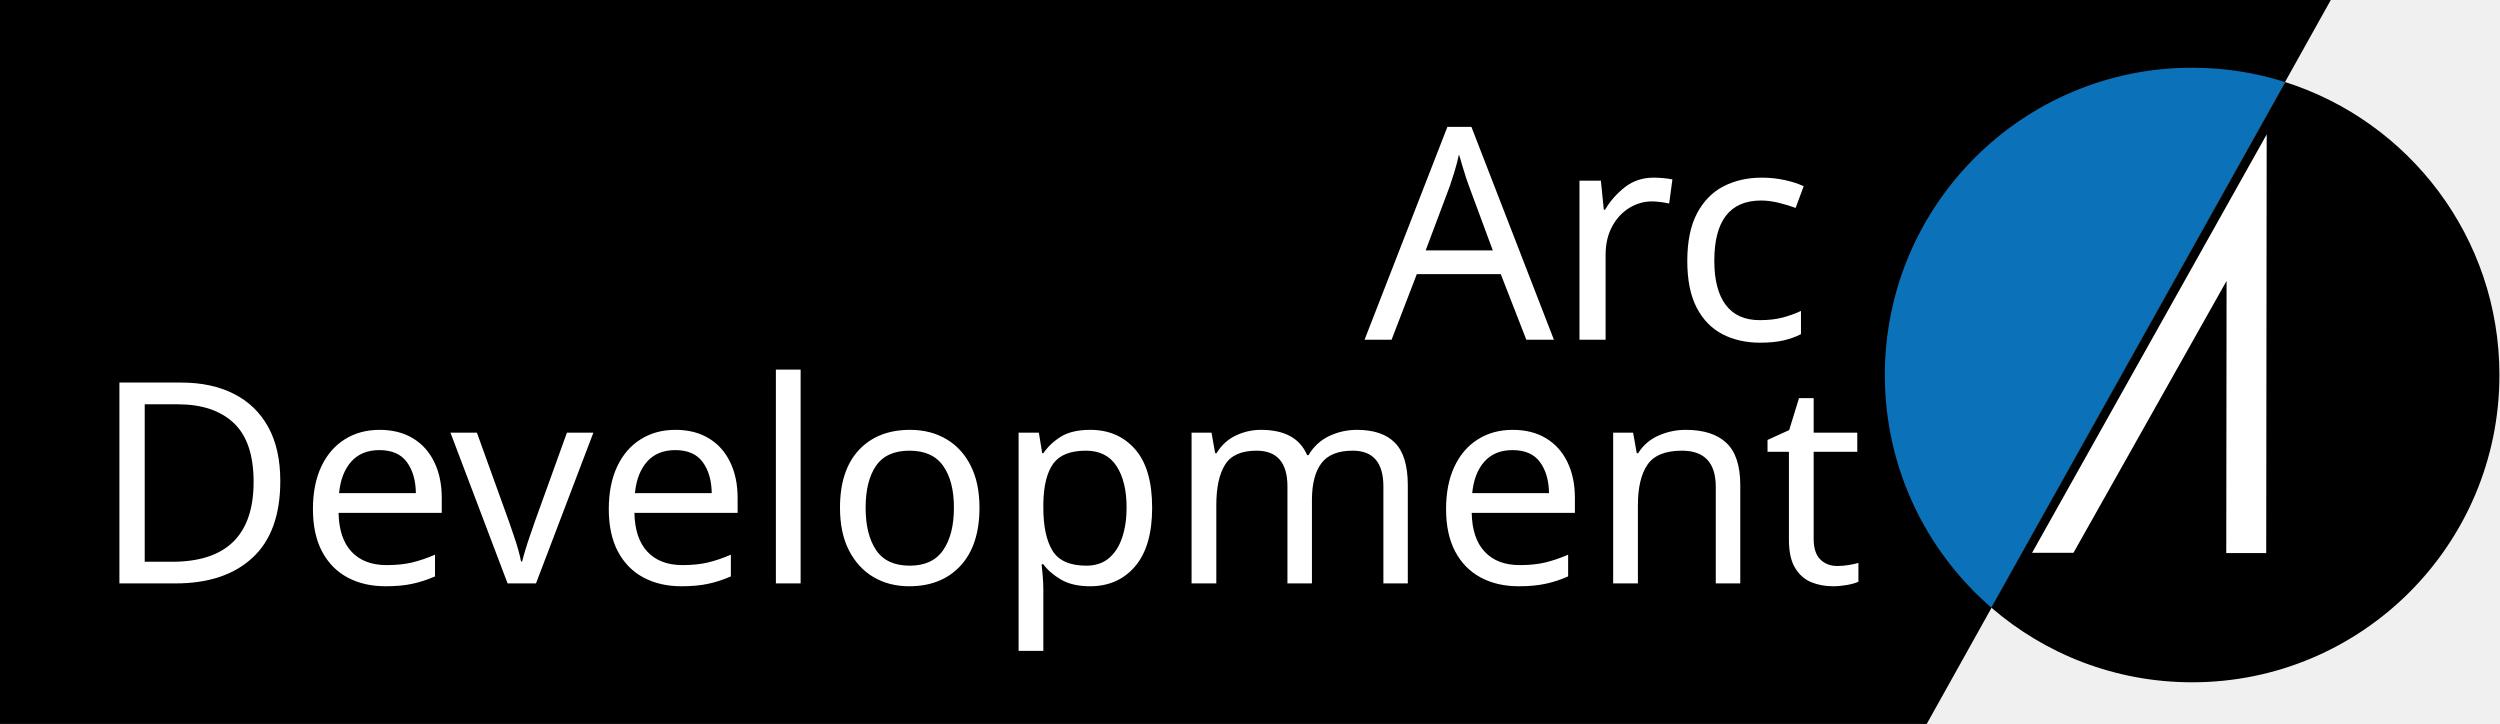
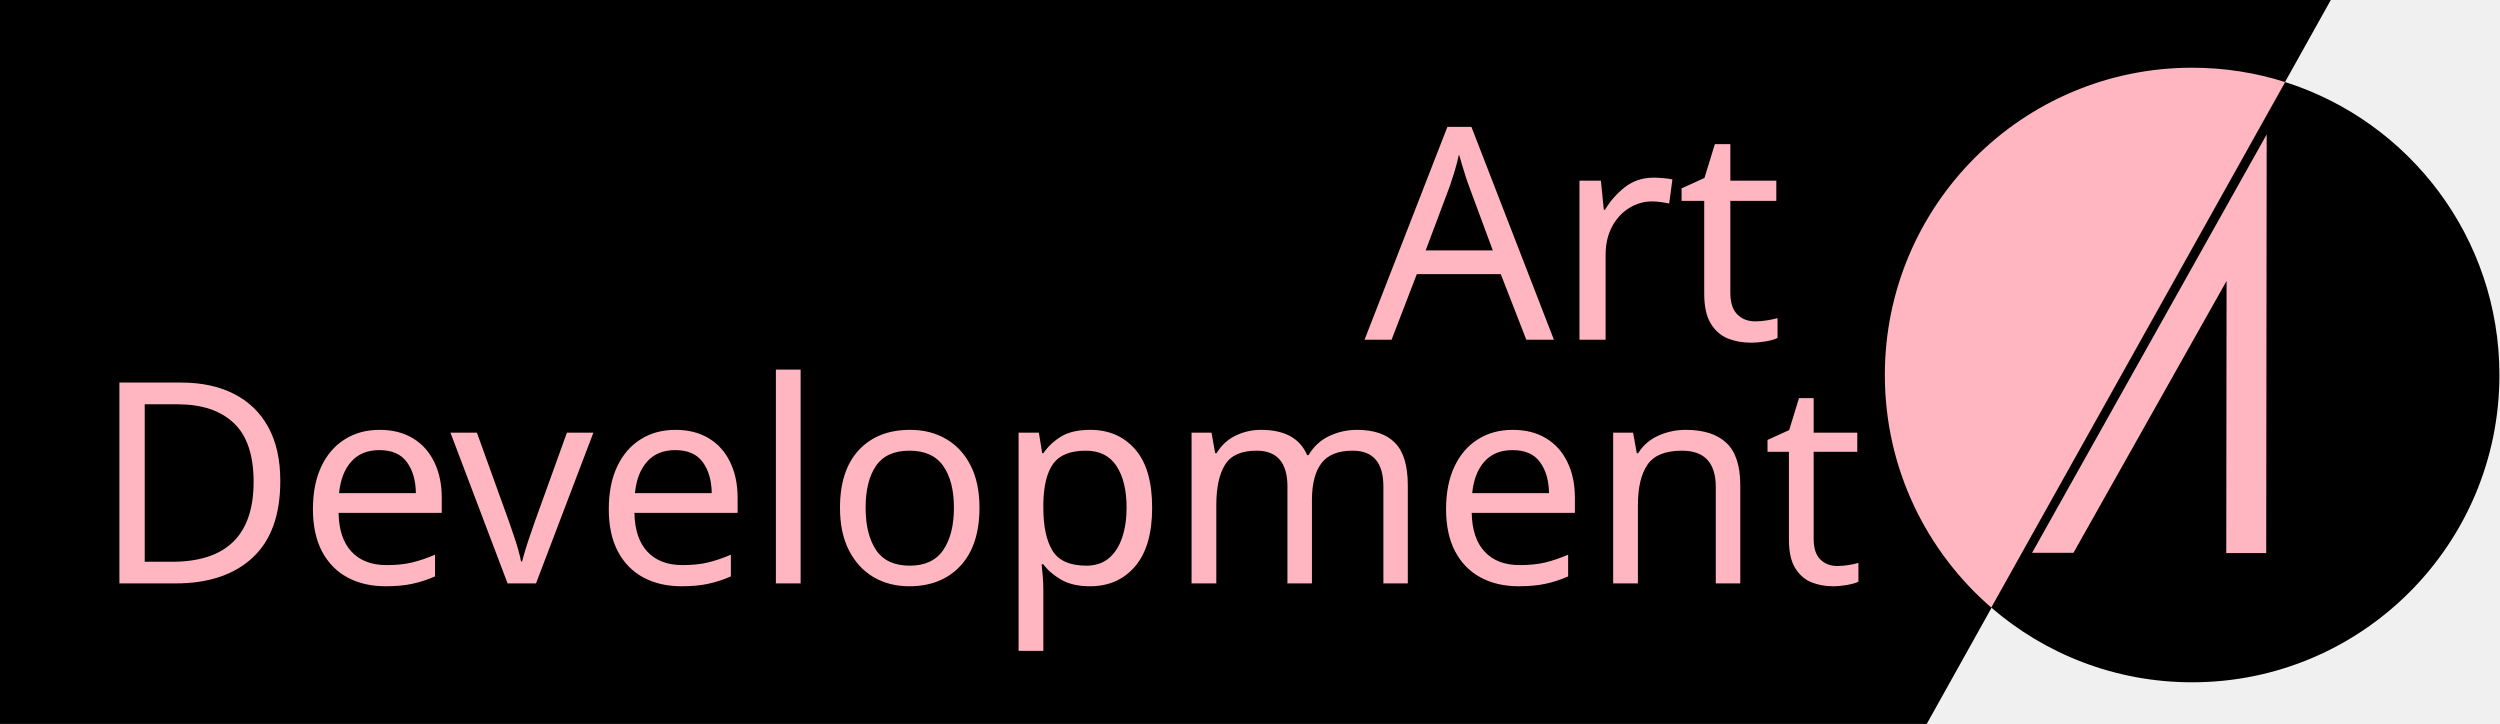
<svg xmlns="http://www.w3.org/2000/svg" id="Layer_1" viewBox="0 0 480 139">
-   <style>.st0{fill:none}.st1{fill:#fff}.st2{font-family:Raleway; font-weight: 100;}.st6{fill:none;stroke:#000;stroke-width:3;stroke-miterlimit:10}</style>
+   <style>.st0{fill:none}.st1{fill:#FFB6C1}.st2{font-family:Raleway; font-weight: 100;}.st6{fill:none;stroke:#000;stroke-width:3;stroke-miterlimit:10}</style>
  <path d="M448.07-1l-9.62 17.24-8.36 14.96L369.93 139H-1V-1z" />
  <path class="st0" d="M-1 139h479.92v.01H-1z" />
-   <text transform="translate(261.994 65.233)" class="st1 st2" font-size="57">Arc</text>
+   <text transform="translate(261.994 65.233)" class="st1 st2" font-size="57">Art</text>
  <text transform="translate(17.692 112.015)" class="st1 st2" font-size="54">Development</text>
  <path class="st0" d="M382.44 116.43l47.65-85.23 8.36-14.96M369.83 139l-.01.01L362 153" />
-   <path d="M438.76 15.76l-56.42 100.91c-12.52-10.83-20.45-26.82-20.45-44.67 0-32.58 26.42-59 59-59 6.23 0 12.24.97 17.87 2.76z" fill="#0b72b9" />
+   <path d="M438.76 15.76l-56.42 100.91c-12.52-10.83-20.45-26.82-20.45-44.67 0-32.58 26.42-59 59-59 6.23 0 12.24.97 17.87 2.76z" fill="#FFB6C1" />
  <path d="M479.89 72c0 32.58-26.42 59-59 59-14.73 0-28.21-5.4-38.55-14.33l56.42-100.91c23.85 7.57 41.13 29.89 41.13 56.24z" />
  <g id="Group_186" transform="translate(30.153 11.413)">
    <g id="Group_185">
      <g id="Words">
        <path id="Path_59" class="st1" d="M405.05 14.4l-.09 80.38-7.67-.01.06-52.25-29.4 52.21-7.94-.01 45.04-80.32z" />
      </g>
    </g>
  </g>
  <path class="st0" d="M457-17l-8.93 16-9.62 17.24-8.36 14.96L369.93 139l-.01.01L361 155" />
</svg>
